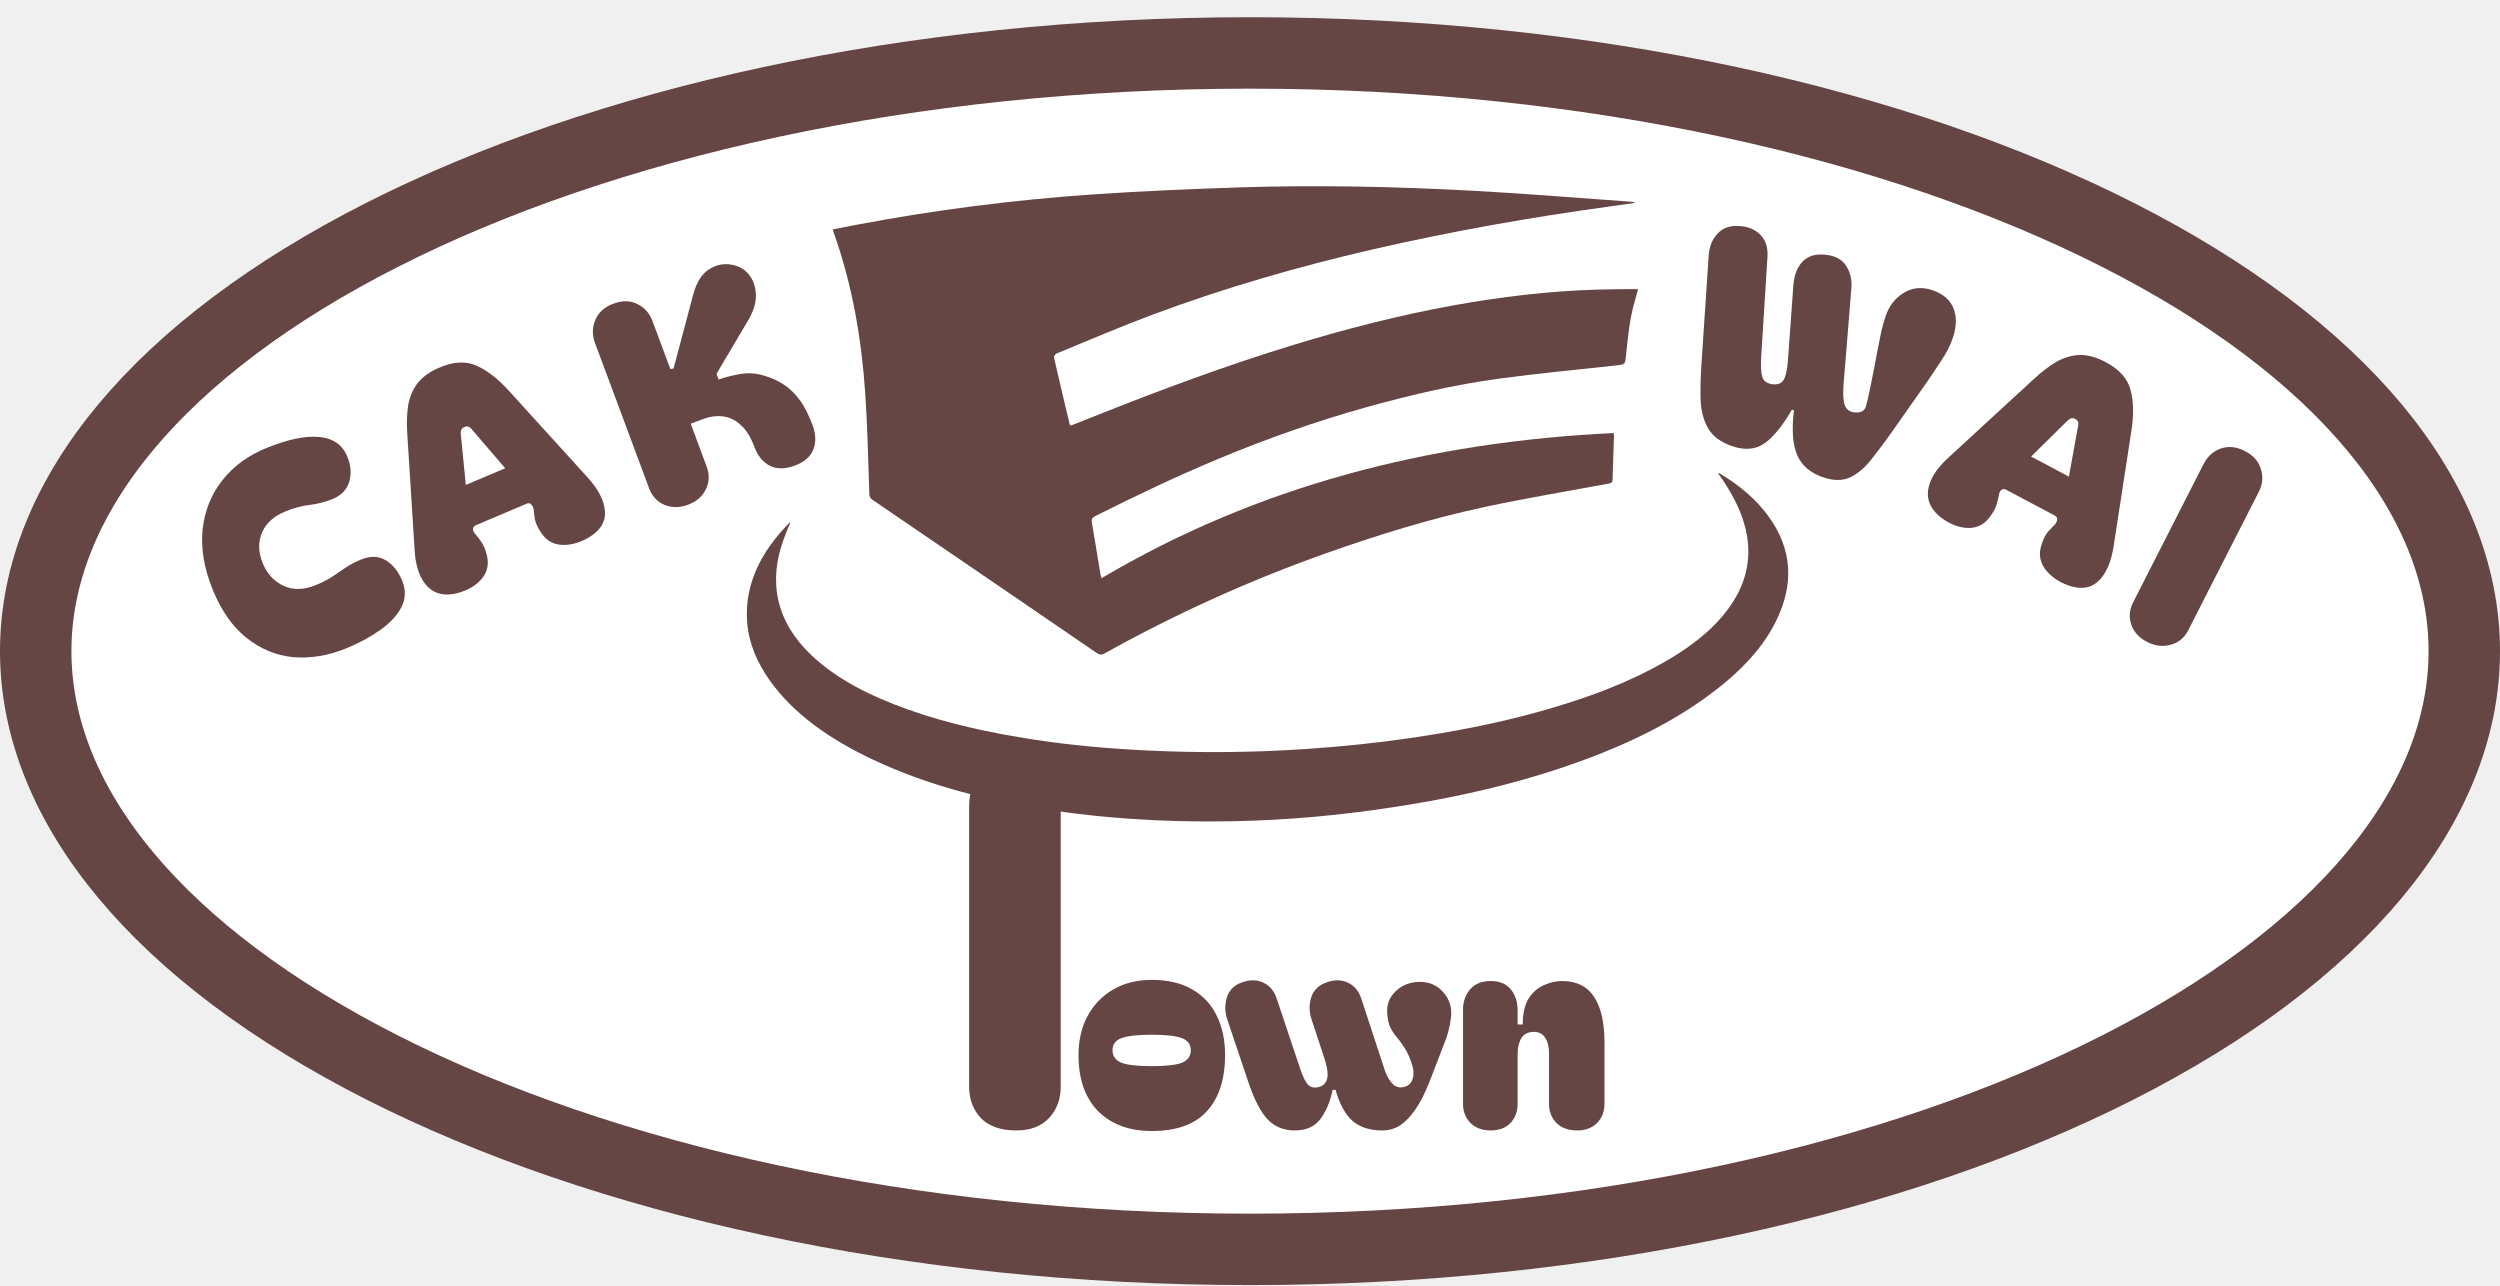
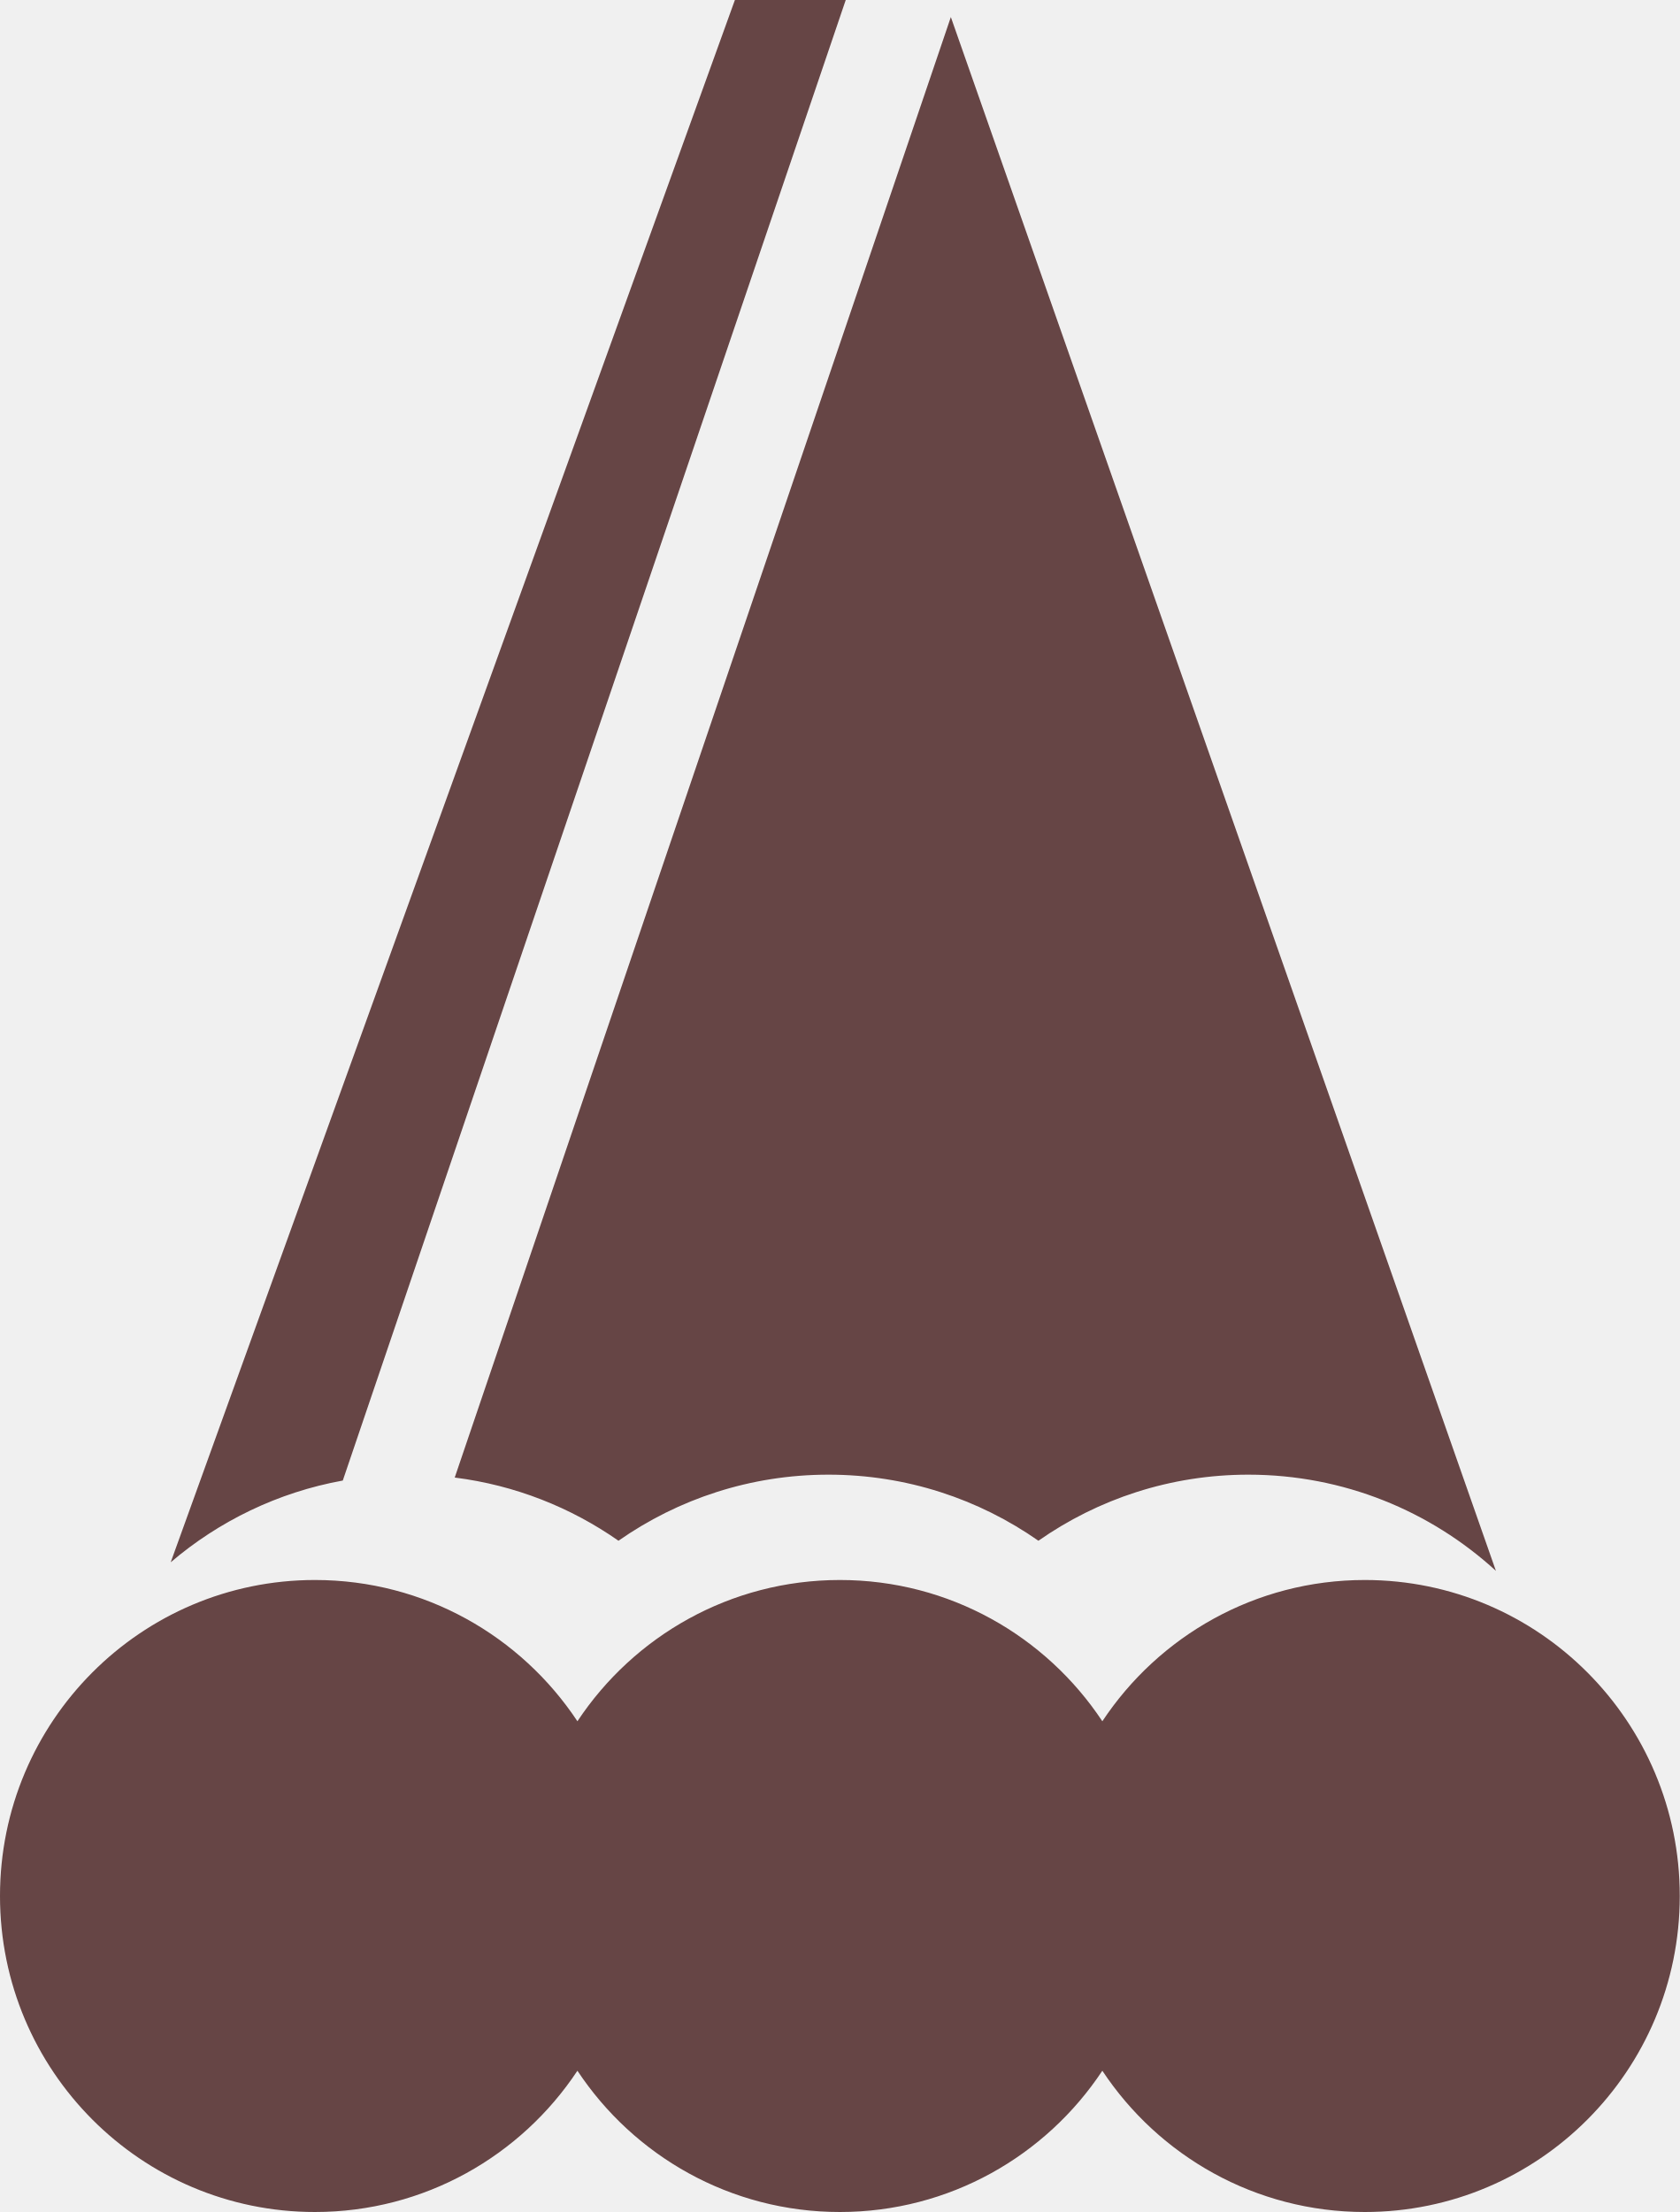
- <svg xmlns="http://www.w3.org/2000/svg" width="140" height="72" viewBox="0 0 140 72" fill="none">
-   <path d="M138 36.465C138 45.117 131.037 53.472 118.593 59.783C106.26 66.038 89.083 69.965 70 69.965C50.917 69.965 33.74 66.038 21.407 59.783C8.963 53.472 2 45.117 2 36.465C2 27.812 8.963 19.457 21.407 13.146C33.74 6.892 50.917 2.965 70 2.965C89.083 2.965 106.26 6.892 118.593 13.146C131.037 19.457 138 27.812 138 36.465Z" fill="white" stroke="#664545" stroke-width="4" />
-   <path d="M56.571 33.252C53.991 31.49 51.427 29.738 48.86 27.99C48.735 27.904 48.688 27.815 48.683 27.668C48.614 25.775 48.582 23.879 48.451 21.988C48.242 18.957 47.732 15.965 46.698 13.057C46.677 12.997 46.664 12.935 46.64 12.844C47.104 12.754 47.553 12.666 48.002 12.581C52.346 11.759 56.736 11.196 61.165 10.89C63.932 10.7 66.708 10.582 69.484 10.492C73.806 10.353 78.135 10.449 82.461 10.681C85.43 10.84 88.395 11.089 91.362 11.299C91.428 11.303 91.495 11.315 91.567 11.362C91.123 11.424 90.68 11.487 90.236 11.548C85.731 12.167 81.264 12.953 76.851 13.971C72.667 14.936 68.561 16.124 64.565 17.613C62.745 18.291 60.964 19.059 59.169 19.796C59.096 19.826 59.008 19.953 59.023 20.018C59.306 21.264 59.604 22.508 59.9 23.751C59.905 23.773 59.924 23.793 59.953 23.838C60.366 23.675 60.779 23.511 61.192 23.347C64.893 21.87 68.629 20.476 72.46 19.307C75.39 18.413 78.359 17.65 81.392 17.101C84.031 16.623 86.693 16.302 89.391 16.219C90.076 16.198 90.763 16.197 91.449 16.188C91.533 16.187 91.617 16.193 91.733 16.198C91.669 16.425 91.617 16.627 91.558 16.826C91.257 17.834 91.163 18.878 91.054 19.919C91.002 20.414 91.008 20.409 90.505 20.464C88.33 20.704 86.148 20.906 83.983 21.199C81.449 21.542 78.97 22.12 76.523 22.802C73.698 23.589 70.95 24.564 68.26 25.682C65.906 26.661 63.617 27.756 61.349 28.893C61.172 28.982 61.111 29.075 61.145 29.271C61.312 30.221 61.462 31.173 61.619 32.125C61.631 32.194 61.654 32.262 61.685 32.38C70.425 27.207 80.052 24.74 90.368 24.251C90.374 24.324 90.385 24.386 90.383 24.448C90.357 25.252 90.322 26.055 90.305 26.859C90.301 27.04 90.207 27.06 90.059 27.087C87.763 27.512 85.457 27.896 83.177 28.384C80.118 29.038 77.145 29.958 74.217 30.997C69.918 32.523 65.8 34.395 61.854 36.592C61.673 36.693 61.562 36.668 61.402 36.558C59.8 35.456 58.192 34.36 56.571 33.252Z" fill="#664545" />
-   <path d="M96.249 26.482C97.385 27.148 98.316 27.939 99.007 28.875C100.415 30.784 100.451 32.761 99.459 34.781C98.626 36.476 97.179 37.879 95.428 39.128C93.07 40.809 90.303 42.048 87.317 43.041C84.659 43.924 81.894 44.567 79.049 45.039C76.131 45.524 73.183 45.848 70.201 45.957C66.412 46.096 62.647 45.93 58.931 45.382C55.352 44.854 51.949 43.988 48.877 42.536C46.48 41.403 44.461 39.998 43.124 38.13C42.388 37.101 41.928 36.008 41.841 34.845C41.685 32.77 42.574 30.916 44.248 29.232C44.265 29.229 44.267 29.23 44.267 29.23C44.133 29.57 43.991 29.909 43.868 30.251C43.467 31.366 43.332 32.494 43.591 33.632C43.847 34.754 44.47 35.765 45.415 36.668C46.839 38.029 48.719 38.969 50.803 39.717C53.059 40.527 55.453 41.042 57.911 41.419C59.968 41.735 62.051 41.919 64.15 42.023C67.136 42.17 70.122 42.147 73.104 41.946C75.084 41.813 77.052 41.614 79.005 41.327C81.362 40.98 83.683 40.538 85.938 39.922C88.26 39.286 90.492 38.517 92.512 37.454C94.291 36.518 95.84 35.425 96.859 33.987C97.884 32.54 98.135 31.022 97.707 29.44C97.429 28.412 96.893 27.457 96.223 26.52C96.237 26.493 96.243 26.487 96.249 26.482Z" fill="#664545" />
-   <path d="M96.999 24.985C96.368 24.768 95.924 24.443 95.668 24.009C95.412 23.574 95.268 23.051 95.234 22.438C95.215 21.819 95.231 21.131 95.282 20.373L95.689 14.27C95.724 13.796 95.888 13.401 96.181 13.085C96.478 12.759 96.891 12.617 97.42 12.659C97.918 12.691 98.311 12.86 98.599 13.167C98.887 13.474 99.013 13.881 98.978 14.389L98.627 19.975C98.599 20.462 98.617 20.833 98.68 21.086C98.754 21.342 98.959 21.488 99.294 21.521C99.609 21.548 99.819 21.441 99.925 21.2C100.03 20.958 100.099 20.589 100.131 20.091L100.428 15.979C100.471 15.415 100.639 14.975 100.932 14.659C101.239 14.337 101.665 14.205 102.211 14.265C102.771 14.318 103.162 14.527 103.384 14.892C103.62 15.25 103.717 15.676 103.675 16.171L103.237 21.553C103.198 22.106 103.226 22.497 103.321 22.726C103.427 22.959 103.621 23.083 103.905 23.099C104.223 23.116 104.417 23.003 104.489 22.762C104.563 22.51 104.649 22.14 104.746 21.653C104.901 20.897 105.022 20.274 105.109 19.783C105.206 19.296 105.288 18.89 105.352 18.566C105.428 18.245 105.51 17.955 105.598 17.696C105.796 17.116 106.136 16.683 106.615 16.397C107.098 16.1 107.635 16.052 108.225 16.254C108.825 16.459 109.217 16.802 109.4 17.28C109.586 17.749 109.57 18.304 109.35 18.945C109.208 19.36 108.997 19.773 108.717 20.186C108.448 20.602 108.187 20.993 107.935 21.357L106.04 24.056C105.61 24.672 105.202 25.22 104.818 25.701C104.447 26.175 104.047 26.518 103.616 26.729C103.189 26.93 102.681 26.929 102.091 26.727C101.377 26.483 100.894 26.069 100.643 25.486C100.391 24.903 100.331 24.067 100.46 22.978L100.352 22.941C99.797 23.884 99.274 24.52 98.78 24.848C98.286 25.177 97.692 25.222 96.999 24.985Z" fill="#664545" />
-   <path d="M108.76 29.031C108.165 28.59 107.901 28.073 107.97 27.477C108.044 26.872 108.419 26.26 109.095 25.641L113.896 21.225C114.337 20.815 114.763 20.491 115.175 20.252C115.597 20.018 116.028 19.894 116.469 19.88C116.92 19.872 117.401 20.004 117.913 20.276C118.685 20.687 119.152 21.208 119.312 21.838C119.482 22.474 119.497 23.237 119.358 24.129L118.367 30.571C118.231 31.478 117.943 32.136 117.503 32.546C117.076 32.951 116.509 33.027 115.801 32.775C115.234 32.56 114.804 32.251 114.511 31.847C114.227 31.448 114.162 31.011 114.316 30.536C114.412 30.215 114.531 29.968 114.672 29.796C114.823 29.628 114.949 29.497 115.049 29.401C115.129 29.32 115.178 29.229 115.195 29.126C115.227 29.019 115.181 28.933 115.055 28.866L112.36 27.433C112.235 27.366 112.132 27.374 112.052 27.455C111.986 27.531 111.947 27.628 111.934 27.745C111.911 27.882 111.868 28.057 111.804 28.271C111.74 28.484 111.606 28.723 111.404 28.987C111.096 29.381 110.702 29.574 110.222 29.567C109.743 29.56 109.256 29.381 108.76 29.031ZM115.858 26.691L116.36 23.929C116.393 23.823 116.397 23.732 116.375 23.658C116.367 23.58 116.315 23.515 116.218 23.463C116.121 23.412 116.034 23.402 115.954 23.435C115.89 23.462 115.818 23.517 115.738 23.598L113.743 25.567L115.858 26.691Z" fill="#664545" />
-   <path d="M120.24 35.948C119.791 35.719 119.495 35.397 119.352 34.98C119.208 34.563 119.243 34.145 119.457 33.726L123.397 25.992C123.616 25.563 123.936 25.272 124.358 25.119C124.789 24.971 125.234 25.013 125.692 25.247C126.18 25.495 126.485 25.835 126.609 26.266C126.748 26.693 126.71 27.116 126.497 27.535L122.541 35.298C122.328 35.717 122 35.986 121.559 36.105C121.128 36.229 120.688 36.176 120.24 35.948Z" fill="#664545" />
-   <path d="M56.916 63.305C56.035 63.305 55.369 63.071 54.919 62.603C54.487 62.135 54.271 61.55 54.271 60.849V45.193C54.271 44.419 54.487 43.781 54.919 43.277C55.369 42.755 56.035 42.494 56.916 42.494C57.708 42.494 58.32 42.755 58.752 43.277C59.184 43.781 59.4 44.401 59.4 45.139V60.849C59.4 61.55 59.184 62.135 58.752 62.603C58.32 63.071 57.708 63.305 56.916 63.305ZM64.493 63.337C63.245 63.337 62.248 62.969 61.501 62.233C60.765 61.486 60.397 60.436 60.397 59.081C60.397 58.249 60.568 57.518 60.909 56.889C61.251 56.26 61.725 55.769 62.333 55.417C62.952 55.054 63.672 54.873 64.493 54.873C65.411 54.873 66.173 55.054 66.781 55.417C67.389 55.769 67.843 56.26 68.141 56.889C68.451 57.518 68.605 58.249 68.605 59.081C68.605 60.436 68.264 61.486 67.581 62.233C66.909 62.969 65.88 63.337 64.493 63.337ZM62.301 58.809C62.301 59.14 62.467 59.374 62.797 59.513C63.128 59.641 63.693 59.705 64.493 59.705C65.293 59.705 65.859 59.641 66.189 59.513C66.52 59.374 66.685 59.14 66.685 58.809C66.685 58.489 66.52 58.265 66.189 58.137C65.859 58.009 65.293 57.945 64.493 57.945C63.693 57.945 63.128 58.009 62.797 58.137C62.467 58.265 62.301 58.489 62.301 58.809ZM72.517 63.305C71.898 63.305 71.391 63.102 70.997 62.697C70.613 62.292 70.261 61.625 69.941 60.697L68.725 57.081C68.586 56.676 68.581 56.265 68.709 55.849C68.837 55.433 69.13 55.15 69.589 55.001C70.016 54.852 70.405 54.862 70.757 55.033C71.109 55.204 71.354 55.497 71.493 55.913L72.805 59.833C72.954 60.292 73.109 60.601 73.269 60.761C73.429 60.91 73.642 60.942 73.909 60.857C74.133 60.782 74.272 60.622 74.325 60.377C74.389 60.121 74.314 59.684 74.101 59.065L73.445 57.081C73.306 56.665 73.301 56.254 73.429 55.849C73.567 55.433 73.866 55.15 74.325 55.001C74.751 54.852 75.141 54.862 75.493 55.033C75.845 55.204 76.09 55.497 76.229 55.913L77.573 60.009C77.658 60.254 77.791 60.478 77.973 60.681C78.154 60.884 78.389 60.942 78.677 60.857C78.901 60.782 79.045 60.633 79.109 60.409C79.183 60.185 79.173 59.924 79.077 59.625C78.949 59.22 78.805 58.9 78.645 58.665C78.496 58.43 78.346 58.228 78.197 58.057C78.058 57.886 77.941 57.705 77.845 57.513C77.76 57.321 77.706 57.06 77.685 56.729C77.663 56.388 77.733 56.089 77.893 55.833C78.064 55.566 78.287 55.358 78.565 55.209C78.853 55.06 79.168 54.985 79.509 54.985C80.031 54.985 80.453 55.161 80.773 55.513C81.103 55.854 81.269 56.26 81.269 56.729C81.269 56.9 81.242 57.124 81.189 57.401C81.135 57.678 81.066 57.934 80.981 58.169L80.309 59.913C80.17 60.297 80.01 60.692 79.829 61.097C79.658 61.492 79.456 61.854 79.221 62.185C78.997 62.516 78.736 62.788 78.437 63.001C78.138 63.204 77.791 63.305 77.397 63.305C76.714 63.305 76.165 63.129 75.749 62.777C75.344 62.425 75.023 61.844 74.789 61.033H74.629C74.49 61.694 74.261 62.238 73.941 62.665C73.621 63.092 73.146 63.305 72.517 63.305ZM83.482 63.305C83.013 63.305 82.634 63.166 82.346 62.889C82.069 62.601 81.93 62.249 81.93 61.833V56.537C81.93 56.089 82.064 55.71 82.33 55.401C82.597 55.092 82.981 54.937 83.482 54.937C83.973 54.937 84.346 55.092 84.602 55.401C84.858 55.71 84.986 56.1 84.986 56.569V57.369H85.274C85.274 56.761 85.381 56.281 85.594 55.929C85.818 55.577 86.101 55.326 86.442 55.177C86.784 55.017 87.125 54.937 87.466 54.937C88.287 54.937 88.89 55.236 89.274 55.833C89.658 56.42 89.85 57.257 89.85 58.345V61.833C89.85 62.249 89.712 62.601 89.434 62.889C89.157 63.166 88.784 63.305 88.314 63.305C87.834 63.305 87.45 63.166 87.162 62.889C86.885 62.601 86.746 62.249 86.746 61.833V59.001C86.746 58.617 86.671 58.318 86.522 58.105C86.383 57.892 86.175 57.785 85.898 57.785C85.578 57.785 85.344 57.902 85.194 58.137C85.055 58.372 84.986 58.67 84.986 59.033V61.833C84.986 62.249 84.853 62.601 84.586 62.889C84.32 63.166 83.951 63.305 83.482 63.305Z" fill="#664545" />
-   <path d="M19.352 36.322C18.358 36.723 17.378 36.883 16.413 36.801C15.454 36.705 14.582 36.343 13.798 35.716C13.014 35.089 12.382 34.183 11.903 32.996C11.423 31.809 11.238 30.693 11.346 29.646C11.464 28.596 11.831 27.68 12.448 26.9C13.071 26.106 13.9 25.5 14.934 25.082C16.131 24.598 17.116 24.395 17.891 24.471C18.665 24.548 19.185 24.916 19.451 25.575C19.656 26.082 19.689 26.558 19.551 27.004C19.408 27.439 19.098 27.753 18.622 27.945C18.216 28.109 17.8 28.218 17.374 28.273C16.953 28.313 16.489 28.435 15.982 28.64C15.333 28.902 14.897 29.297 14.673 29.824C14.45 30.351 14.461 30.918 14.707 31.527C14.948 32.125 15.339 32.551 15.878 32.806C16.413 33.049 17.005 33.04 17.654 32.778C17.999 32.639 18.303 32.486 18.567 32.321C18.836 32.141 19.096 31.966 19.345 31.794C19.604 31.619 19.896 31.465 20.221 31.334C20.758 31.117 21.226 31.135 21.622 31.387C22.015 31.63 22.316 32.009 22.525 32.526C22.734 33.044 22.717 33.541 22.473 34.017C22.224 34.483 21.82 34.912 21.258 35.303C20.707 35.691 20.072 36.031 19.352 36.322Z" fill="#664545" />
-   <path d="M25.643 33.209C24.925 33.395 24.357 33.274 23.938 32.846C23.514 32.408 23.274 31.731 23.219 30.816L22.808 24.306C22.767 23.705 22.784 23.17 22.857 22.699C22.941 22.224 23.116 21.811 23.383 21.46C23.66 21.105 24.065 20.814 24.599 20.587C25.404 20.245 26.102 20.21 26.693 20.482C27.294 20.75 27.897 21.219 28.502 21.889L32.885 26.713C33.505 27.389 33.835 28.027 33.876 28.627C33.923 29.213 33.625 29.702 32.983 30.094C32.459 30.399 31.948 30.539 31.45 30.513C30.962 30.482 30.581 30.258 30.308 29.839C30.119 29.562 30.003 29.315 29.957 29.096C29.922 28.874 29.899 28.693 29.888 28.555C29.876 28.442 29.835 28.346 29.766 28.268C29.703 28.176 29.607 28.158 29.476 28.213L26.666 29.406C26.536 29.462 26.476 29.546 26.489 29.66C26.507 29.759 26.558 29.85 26.641 29.934C26.733 30.038 26.841 30.181 26.967 30.366C27.093 30.55 27.195 30.804 27.272 31.127C27.384 31.615 27.286 32.042 26.979 32.41C26.672 32.778 26.227 33.045 25.643 33.209ZM28.291 26.221L26.461 24.092C26.398 24 26.331 23.94 26.259 23.911C26.193 23.867 26.11 23.867 26.009 23.91C25.908 23.953 25.846 24.015 25.821 24.097C25.802 24.164 25.799 24.255 25.811 24.368L26.086 27.157L28.291 26.221Z" fill="#664545" />
-   <path d="M37.721 20.635L38.814 16.517C39.006 15.78 39.33 15.286 39.785 15.034C40.236 14.773 40.714 14.724 41.218 14.886C41.547 14.985 41.813 15.184 42.017 15.481C42.222 15.779 42.326 16.137 42.33 16.556C42.334 16.974 42.197 17.422 41.92 17.899L40.125 20.931L40.245 21.254C40.573 21.132 40.973 21.029 41.444 20.947C41.915 20.865 42.384 20.901 42.849 21.054C43.217 21.163 43.554 21.317 43.862 21.518C44.181 21.714 44.478 21.995 44.753 22.359C45.025 22.713 45.276 23.198 45.505 23.812C45.691 24.315 45.704 24.771 45.542 25.182C45.386 25.578 45.041 25.876 44.508 26.074C43.975 26.273 43.51 26.277 43.112 26.086C42.721 25.882 42.432 25.529 42.245 25.026C42.035 24.462 41.776 24.051 41.47 23.791C41.17 23.518 40.842 23.36 40.488 23.317C40.133 23.274 39.782 23.317 39.433 23.447L38.68 23.727L39.578 26.141C39.743 26.582 39.724 27.003 39.524 27.405C39.333 27.803 39.002 28.089 38.531 28.265C38.059 28.44 37.616 28.442 37.202 28.269C36.798 28.093 36.514 27.784 36.349 27.344L33.321 19.209C33.153 18.758 33.16 18.324 33.343 17.906C33.526 17.487 33.858 17.189 34.34 17.009C34.853 16.818 35.305 16.825 35.696 17.03C36.093 17.22 36.374 17.536 36.539 17.977L37.54 20.667L37.721 20.635Z" fill="#664545" />
+ <svg xmlns="http://www.w3.org/2000/svg" width="300" height="395" viewBox="0 0 300 395" fill="none">
+   <path fill-rule="evenodd" clip-rule="evenodd" d="M81.212 263.849C91.993 265.206 101.96 269.187 110.458 275.133C121.088 267.696 134.015 263.333 147.958 263.333C161.902 263.333 174.829 267.696 185.458 275.133C196.088 267.696 209.015 263.333 222.958 263.333C239.988 263.333 255.502 269.84 267.165 280.51L169.818 3.045L81.212 263.849ZM151.044 0H131.25L30.489 278.975C39.104 271.632 49.633 266.482 61.221 264.383L151.044 0ZM300 338.571C300 369.736 274.816 395 243.75 395C224.185 395 206.952 384.979 196.875 369.774C186.798 384.979 169.565 395 150 395C130.435 395 113.202 384.979 103.125 369.774C93.048 384.979 75.815 395 56.25 395C25.184 395 0 369.736 0 338.571C0 307.407 25.184 282.143 56.25 282.143C75.815 282.143 93.048 292.164 103.125 307.368C113.202 292.164 130.435 282.143 150 282.143C169.565 282.143 186.798 292.164 196.875 307.368C206.952 292.164 224.185 282.143 243.75 282.143C274.816 282.143 300 307.407 300 338.571Z" fill="#664545" />
</svg>
